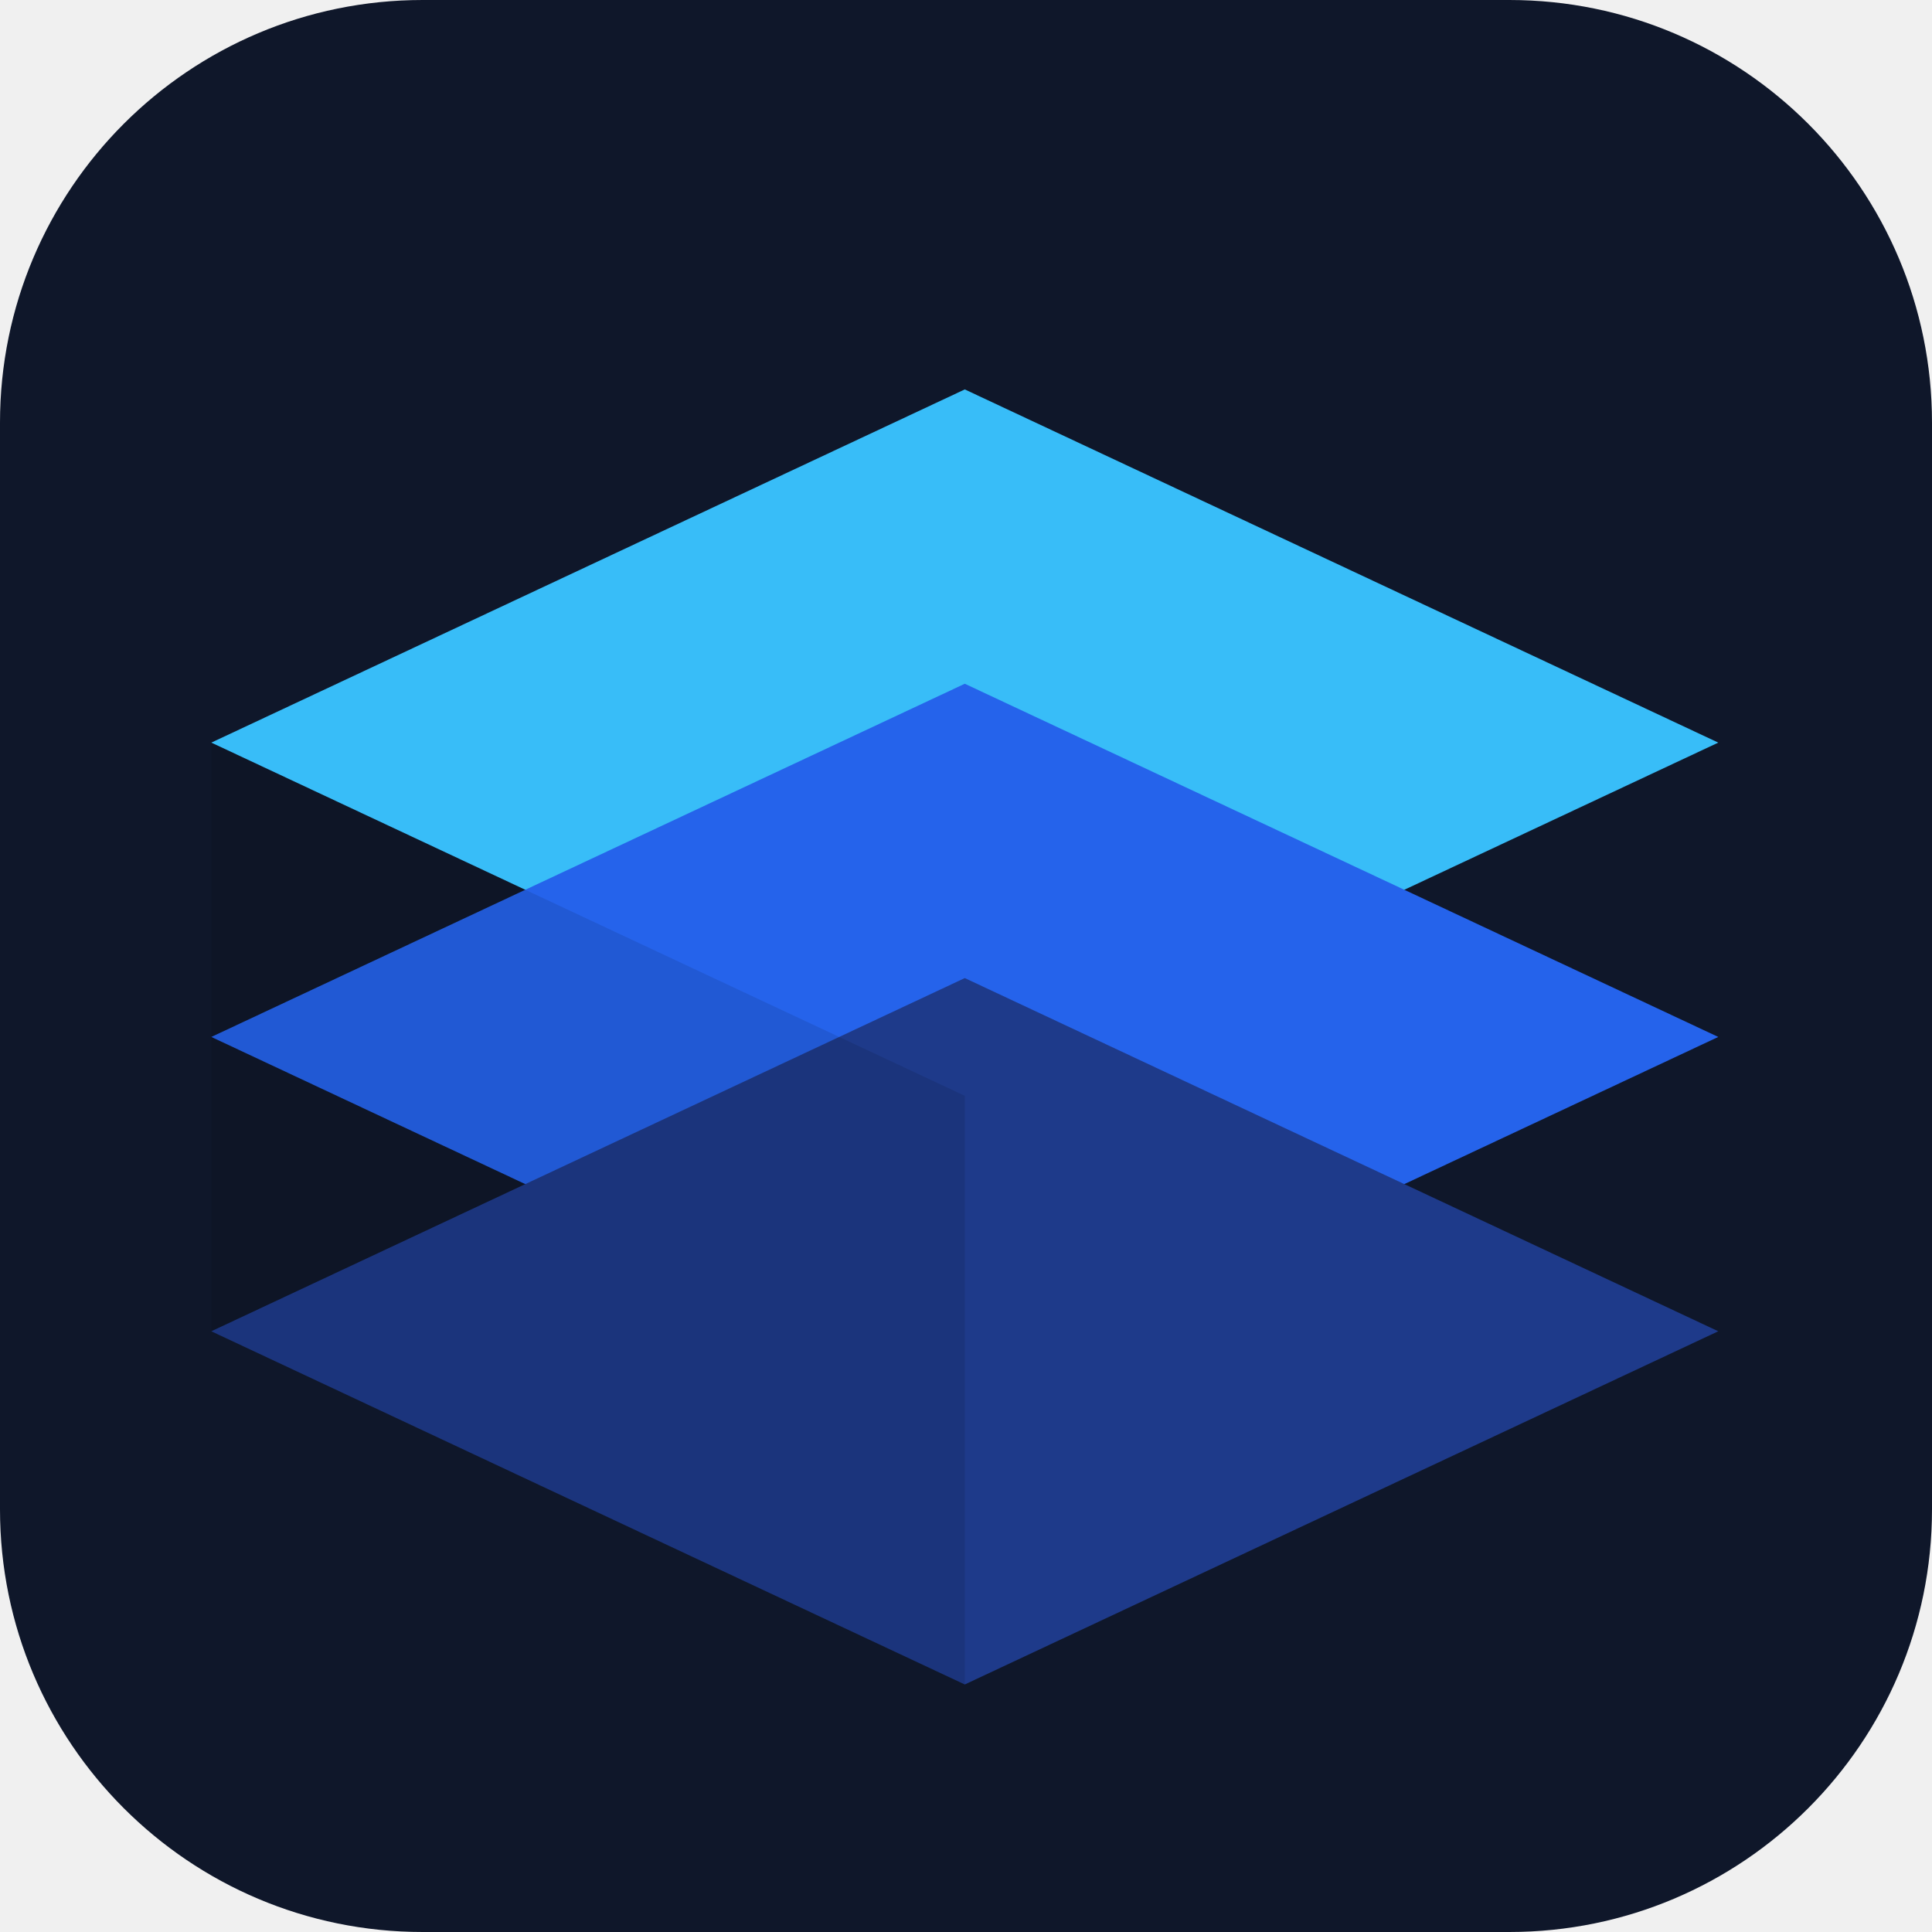
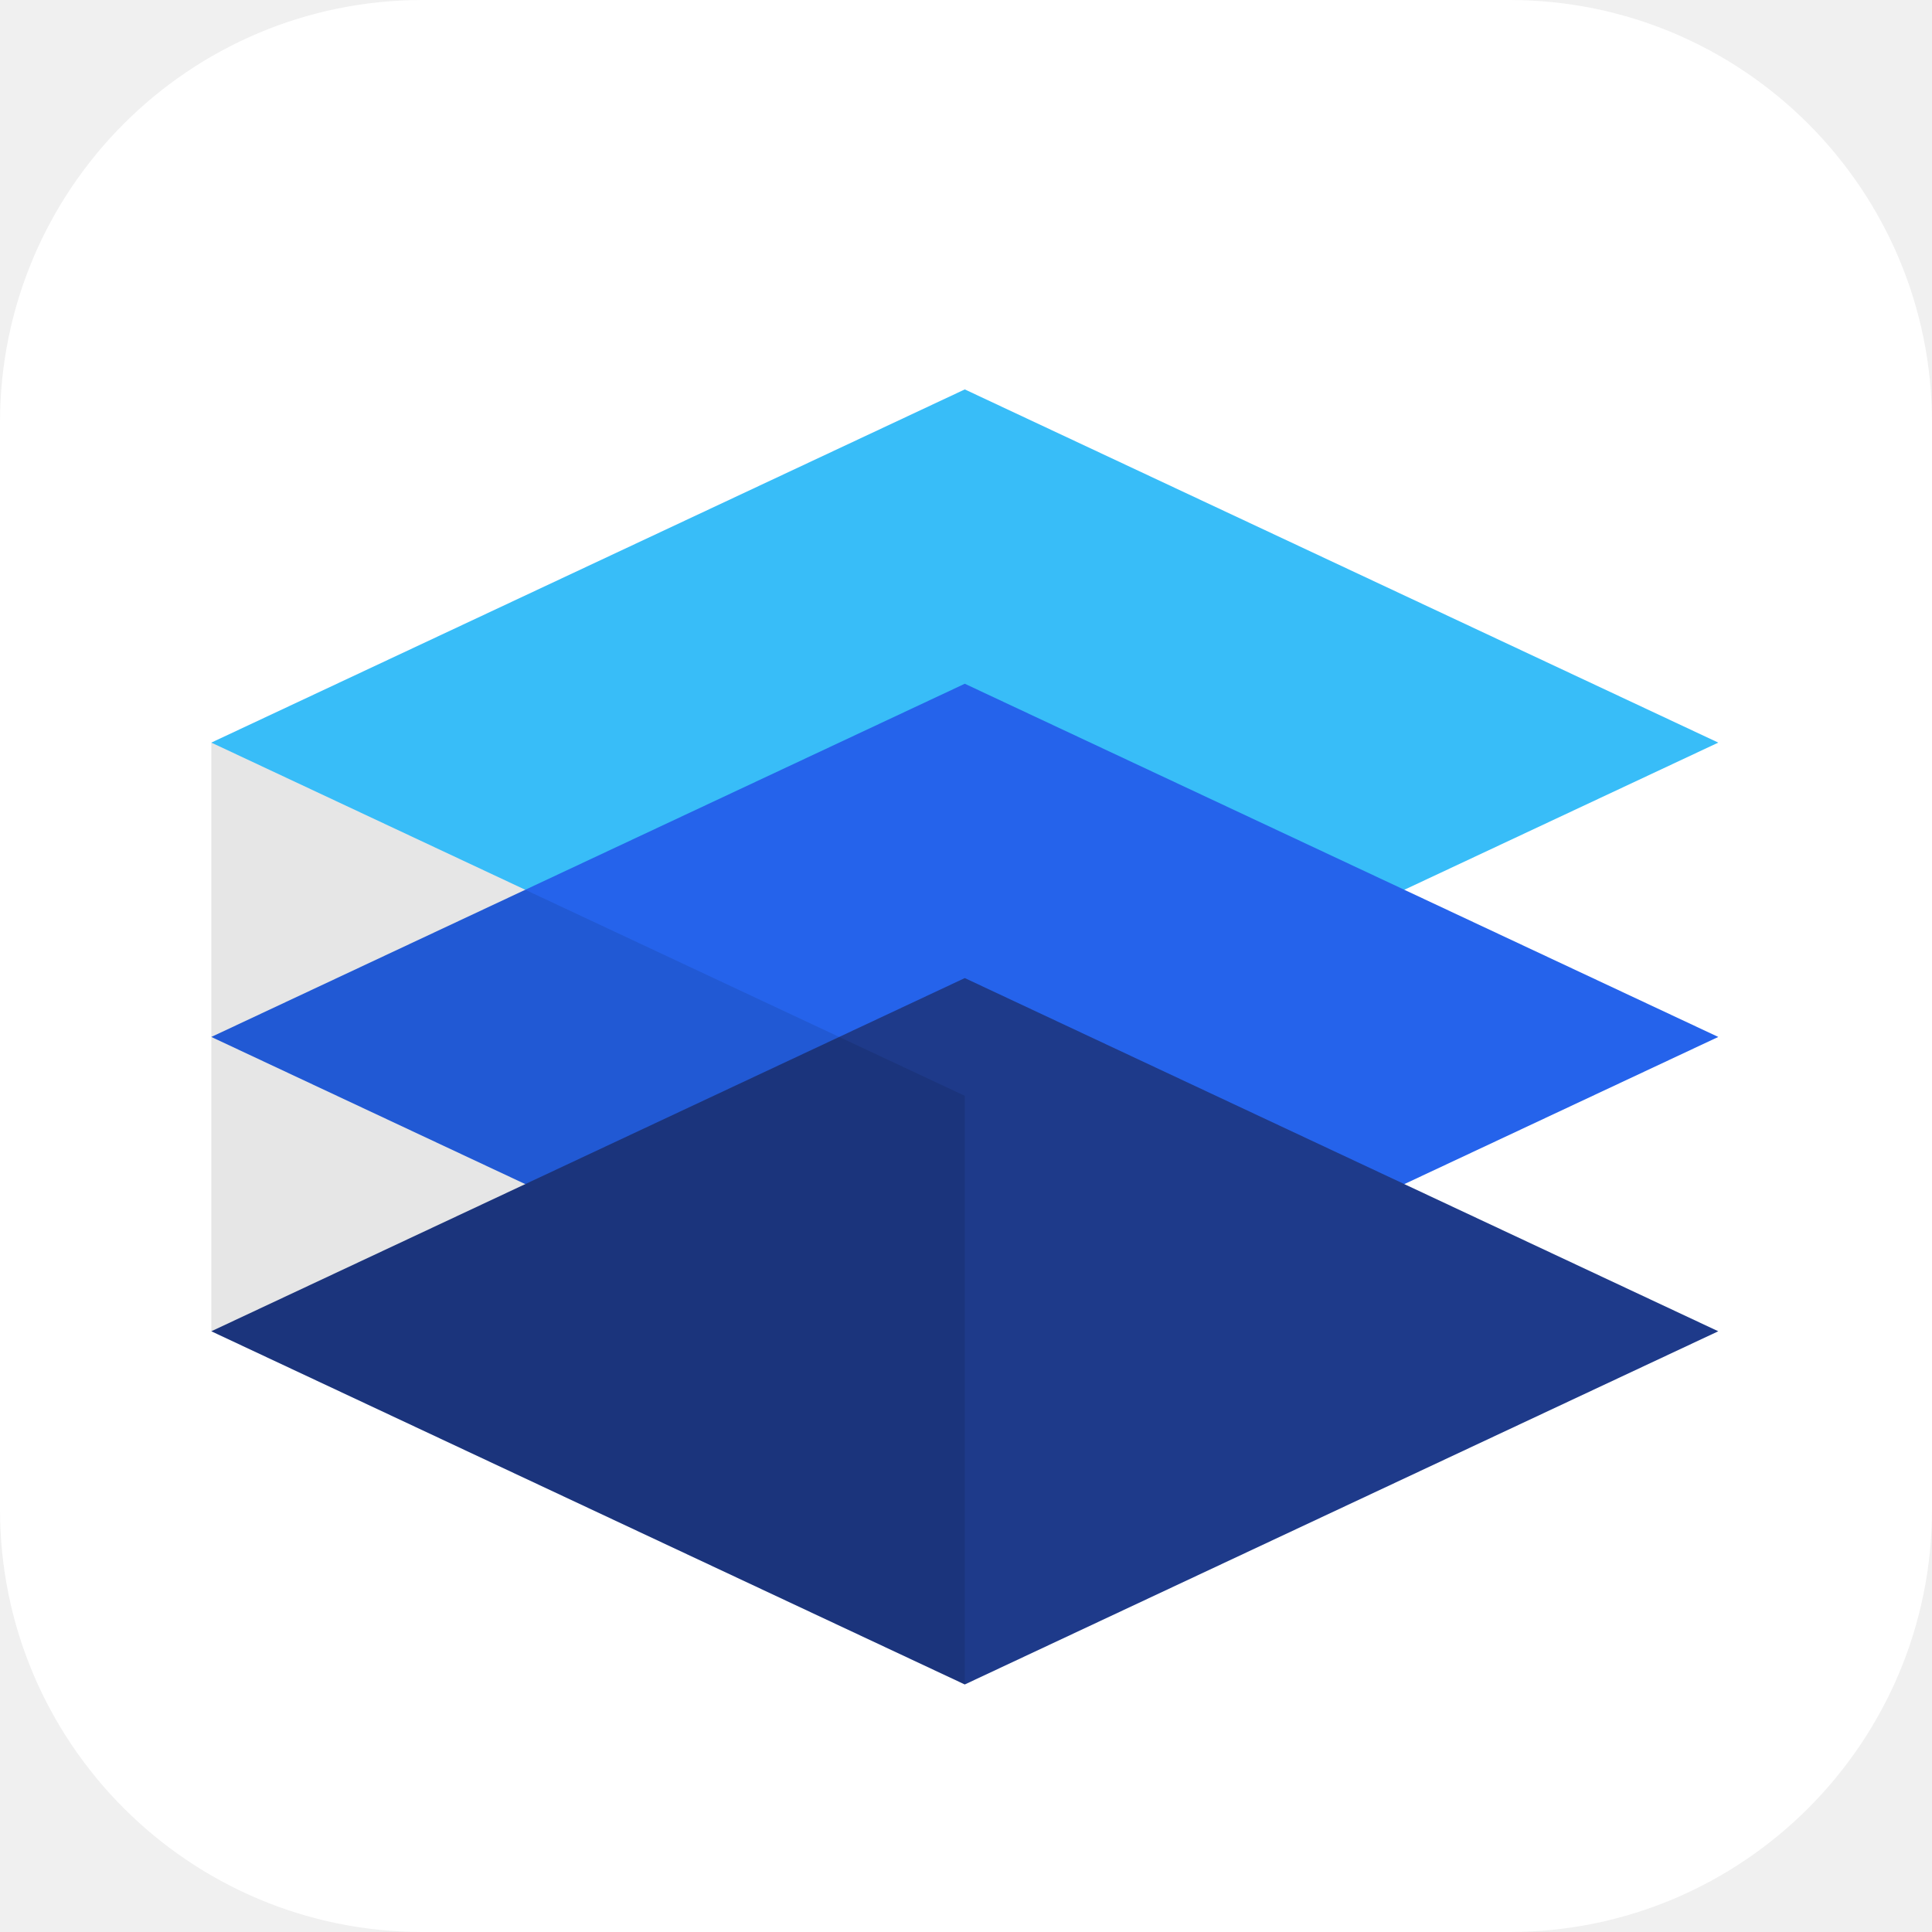
<svg xmlns="http://www.w3.org/2000/svg" width="128" height="128" viewBox="0 0 128 128" fill="none">
-   <rect width="128" height="128" rx="28" fill="#0F172A" />
+   <rect width="128" height="128" rx="28" fill="white" />
  <g transform="translate(14, 18) scale(0.78)">
    <path d="M0 40L64 10L128 40L64 70L0 40Z" fill="#38BDF8" />
    <path d="M0 65L64 35L128 65L64 95L0 65Z" fill="#2563EB" />
    <path d="M0 90L64 60L128 90L64 120L0 90Z" fill="#1E3A8A" />
    <path d="M0 40V90L64 120V70L0 40Z" fill="black" fill-opacity="0.1" />
  </g>
</svg>
